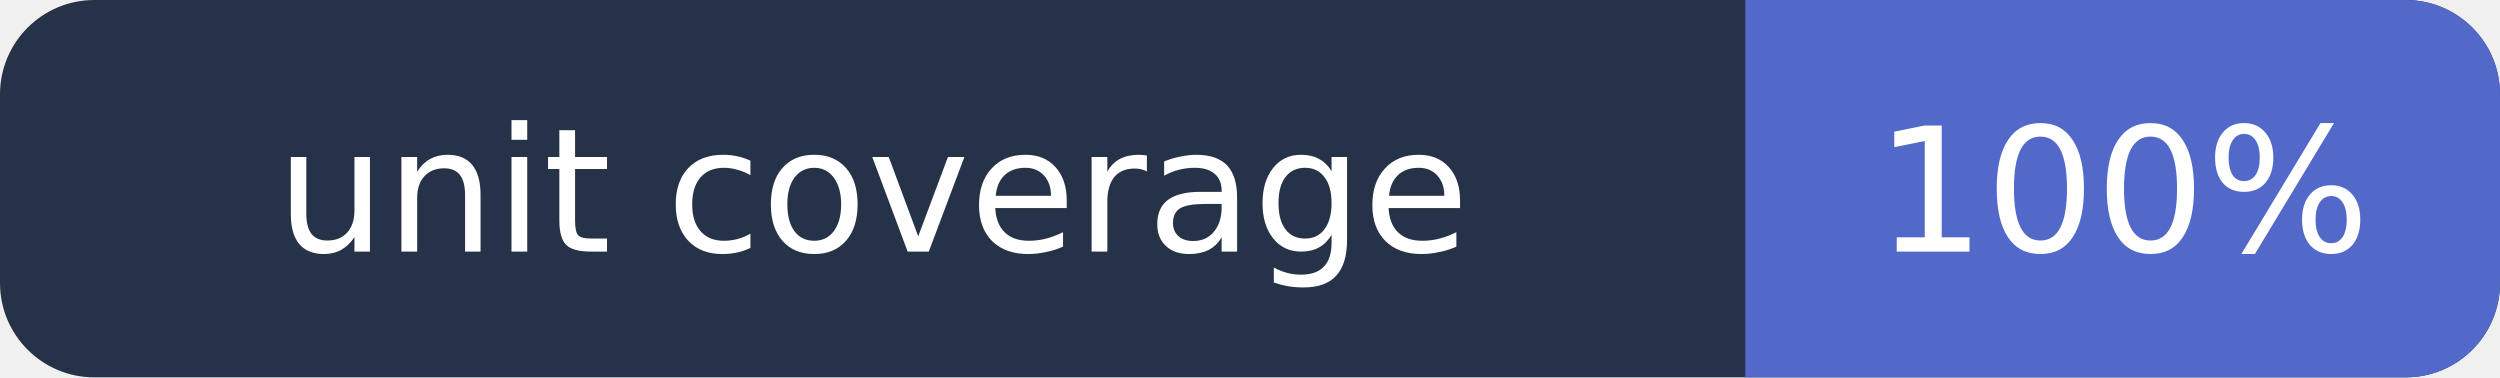
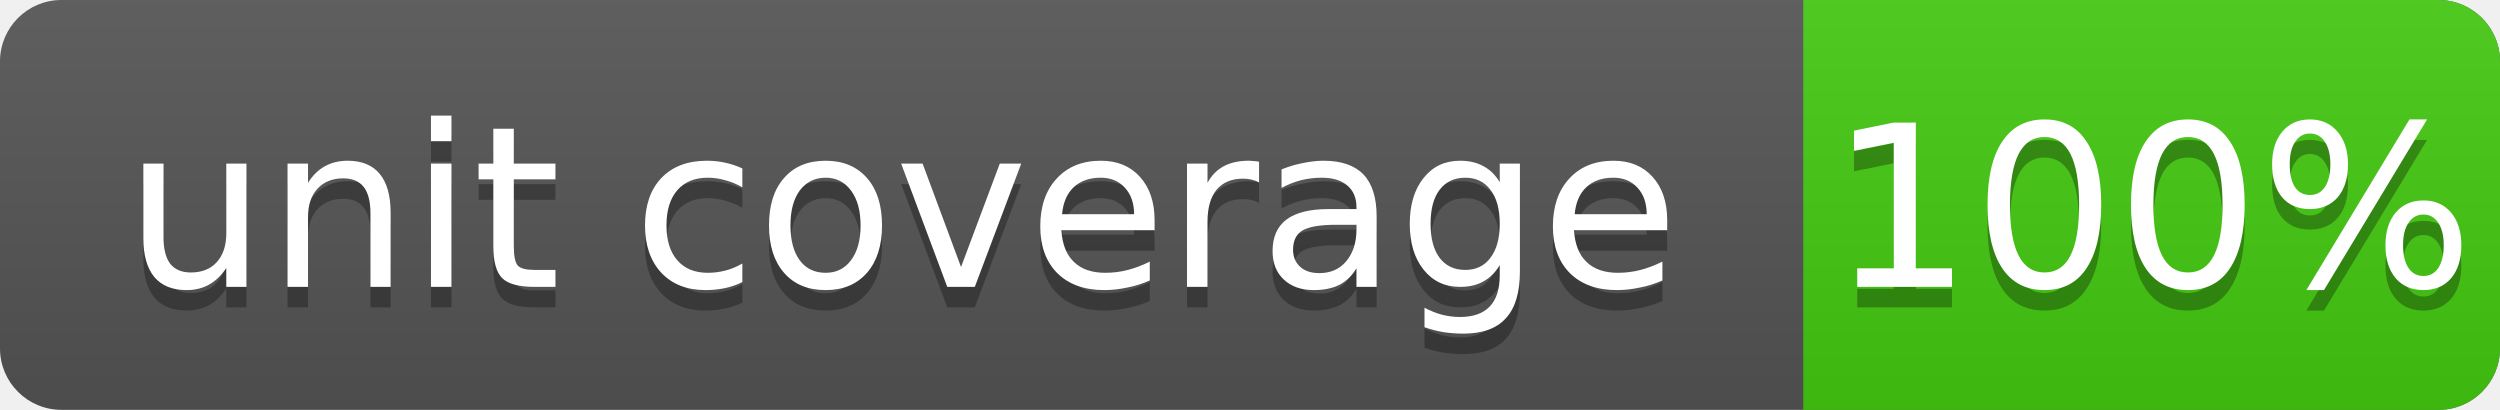
- <svg xmlns="http://www.w3.org/2000/svg" width="159" height="24" viewBox="0 0 159 24" role="img" aria-label="unit coverage: 100%">
+ <svg xmlns="http://www.w3.org/2000/svg" width="122" height="20" viewBox="0 0 122 20" role="img" aria-label="unit coverage: 100%">
  <defs>
+     <linearGradient id="shade" x2="0" y2="100%">
+       <stop offset="0" stop-color="#bbb" stop-opacity=".1" />
+       <stop offset="1" stop-opacity=".1" />
+     </linearGradient>
    <clipPath id="badge">
-       <rect width="159" height="24" rx="6" />
+       <rect width="122" height="20" rx="3" />
    </clipPath>
  </defs>
  <g clip-path="url(#badge)">
-     <rect width="159" height="24" fill="#263247" />
-     <rect x="111" width="48" height="24" fill="#5369ca" />
+     <rect width="122" height="20" fill="#555" />
+     <rect x="88" width="34" height="20" fill="#4c1" />
+     <rect width="122" height="20" fill="url(#shade)" />
  </g>
-   <g fill="#fff" font-family="Verdana,DejaVu Sans,sans-serif" font-size="11" text-anchor="middle">
-     <text x="55.5" y="16">unit coverage</text>
-     <text x="135" y="16">100%</text>
+   <g font-family="Verdana,DejaVu Sans,sans-serif" font-size="11" text-anchor="middle">
+     <g fill="#010101" fill-opacity=".3">
+       <text x="44" y="15">unit coverage</text>
+       <text x="105" y="15">100%</text>
+     </g>
+     <g fill="#fff">
+       <text x="44" y="14">unit coverage</text>
+       <text x="105" y="14">100%</text>
+     </g>
  </g>
</svg>
